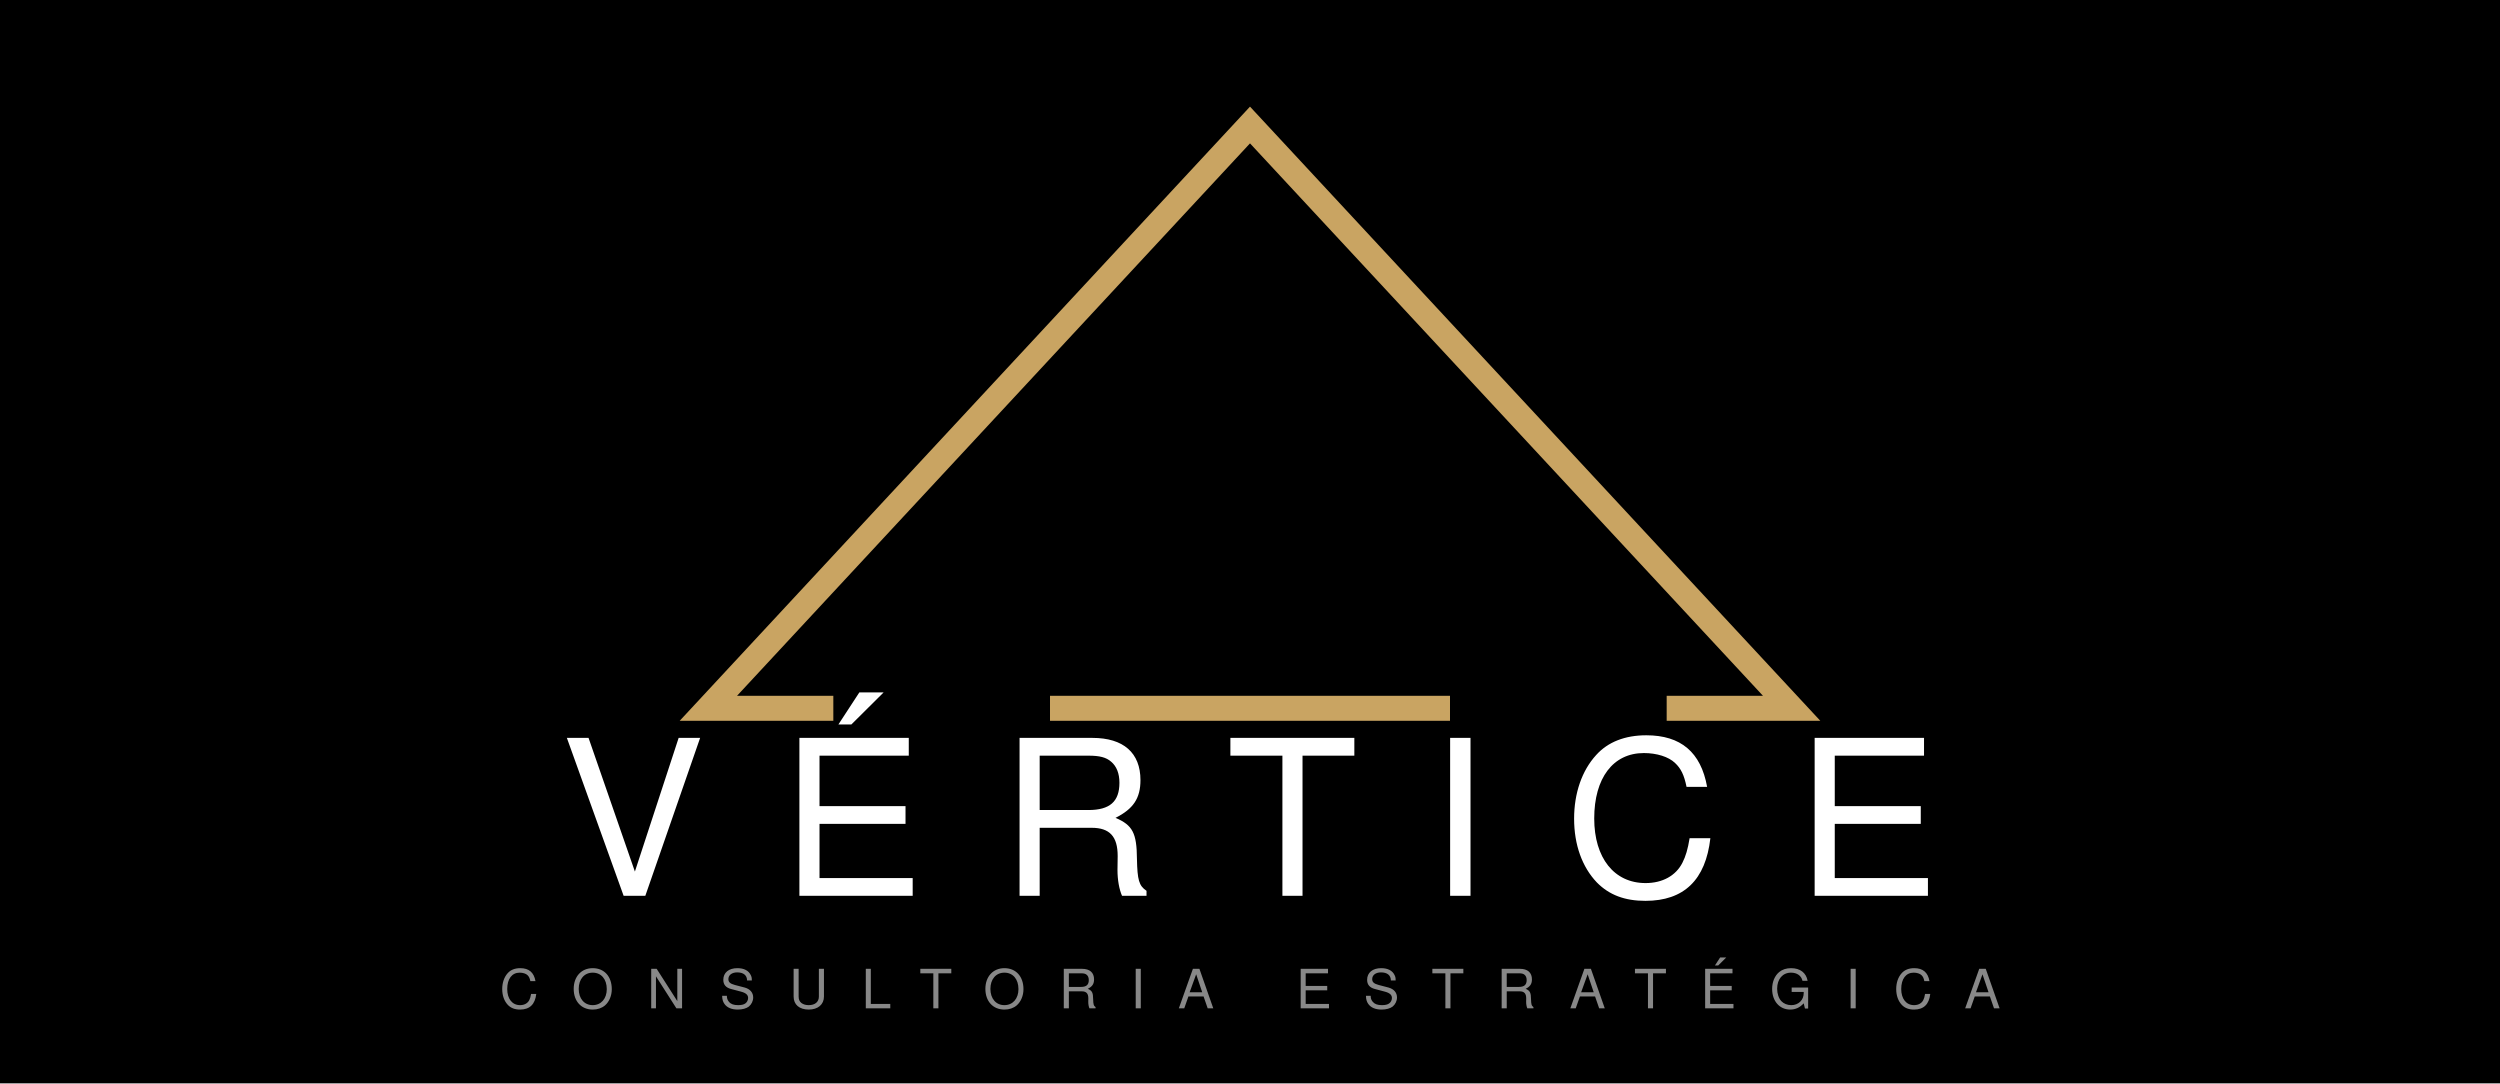
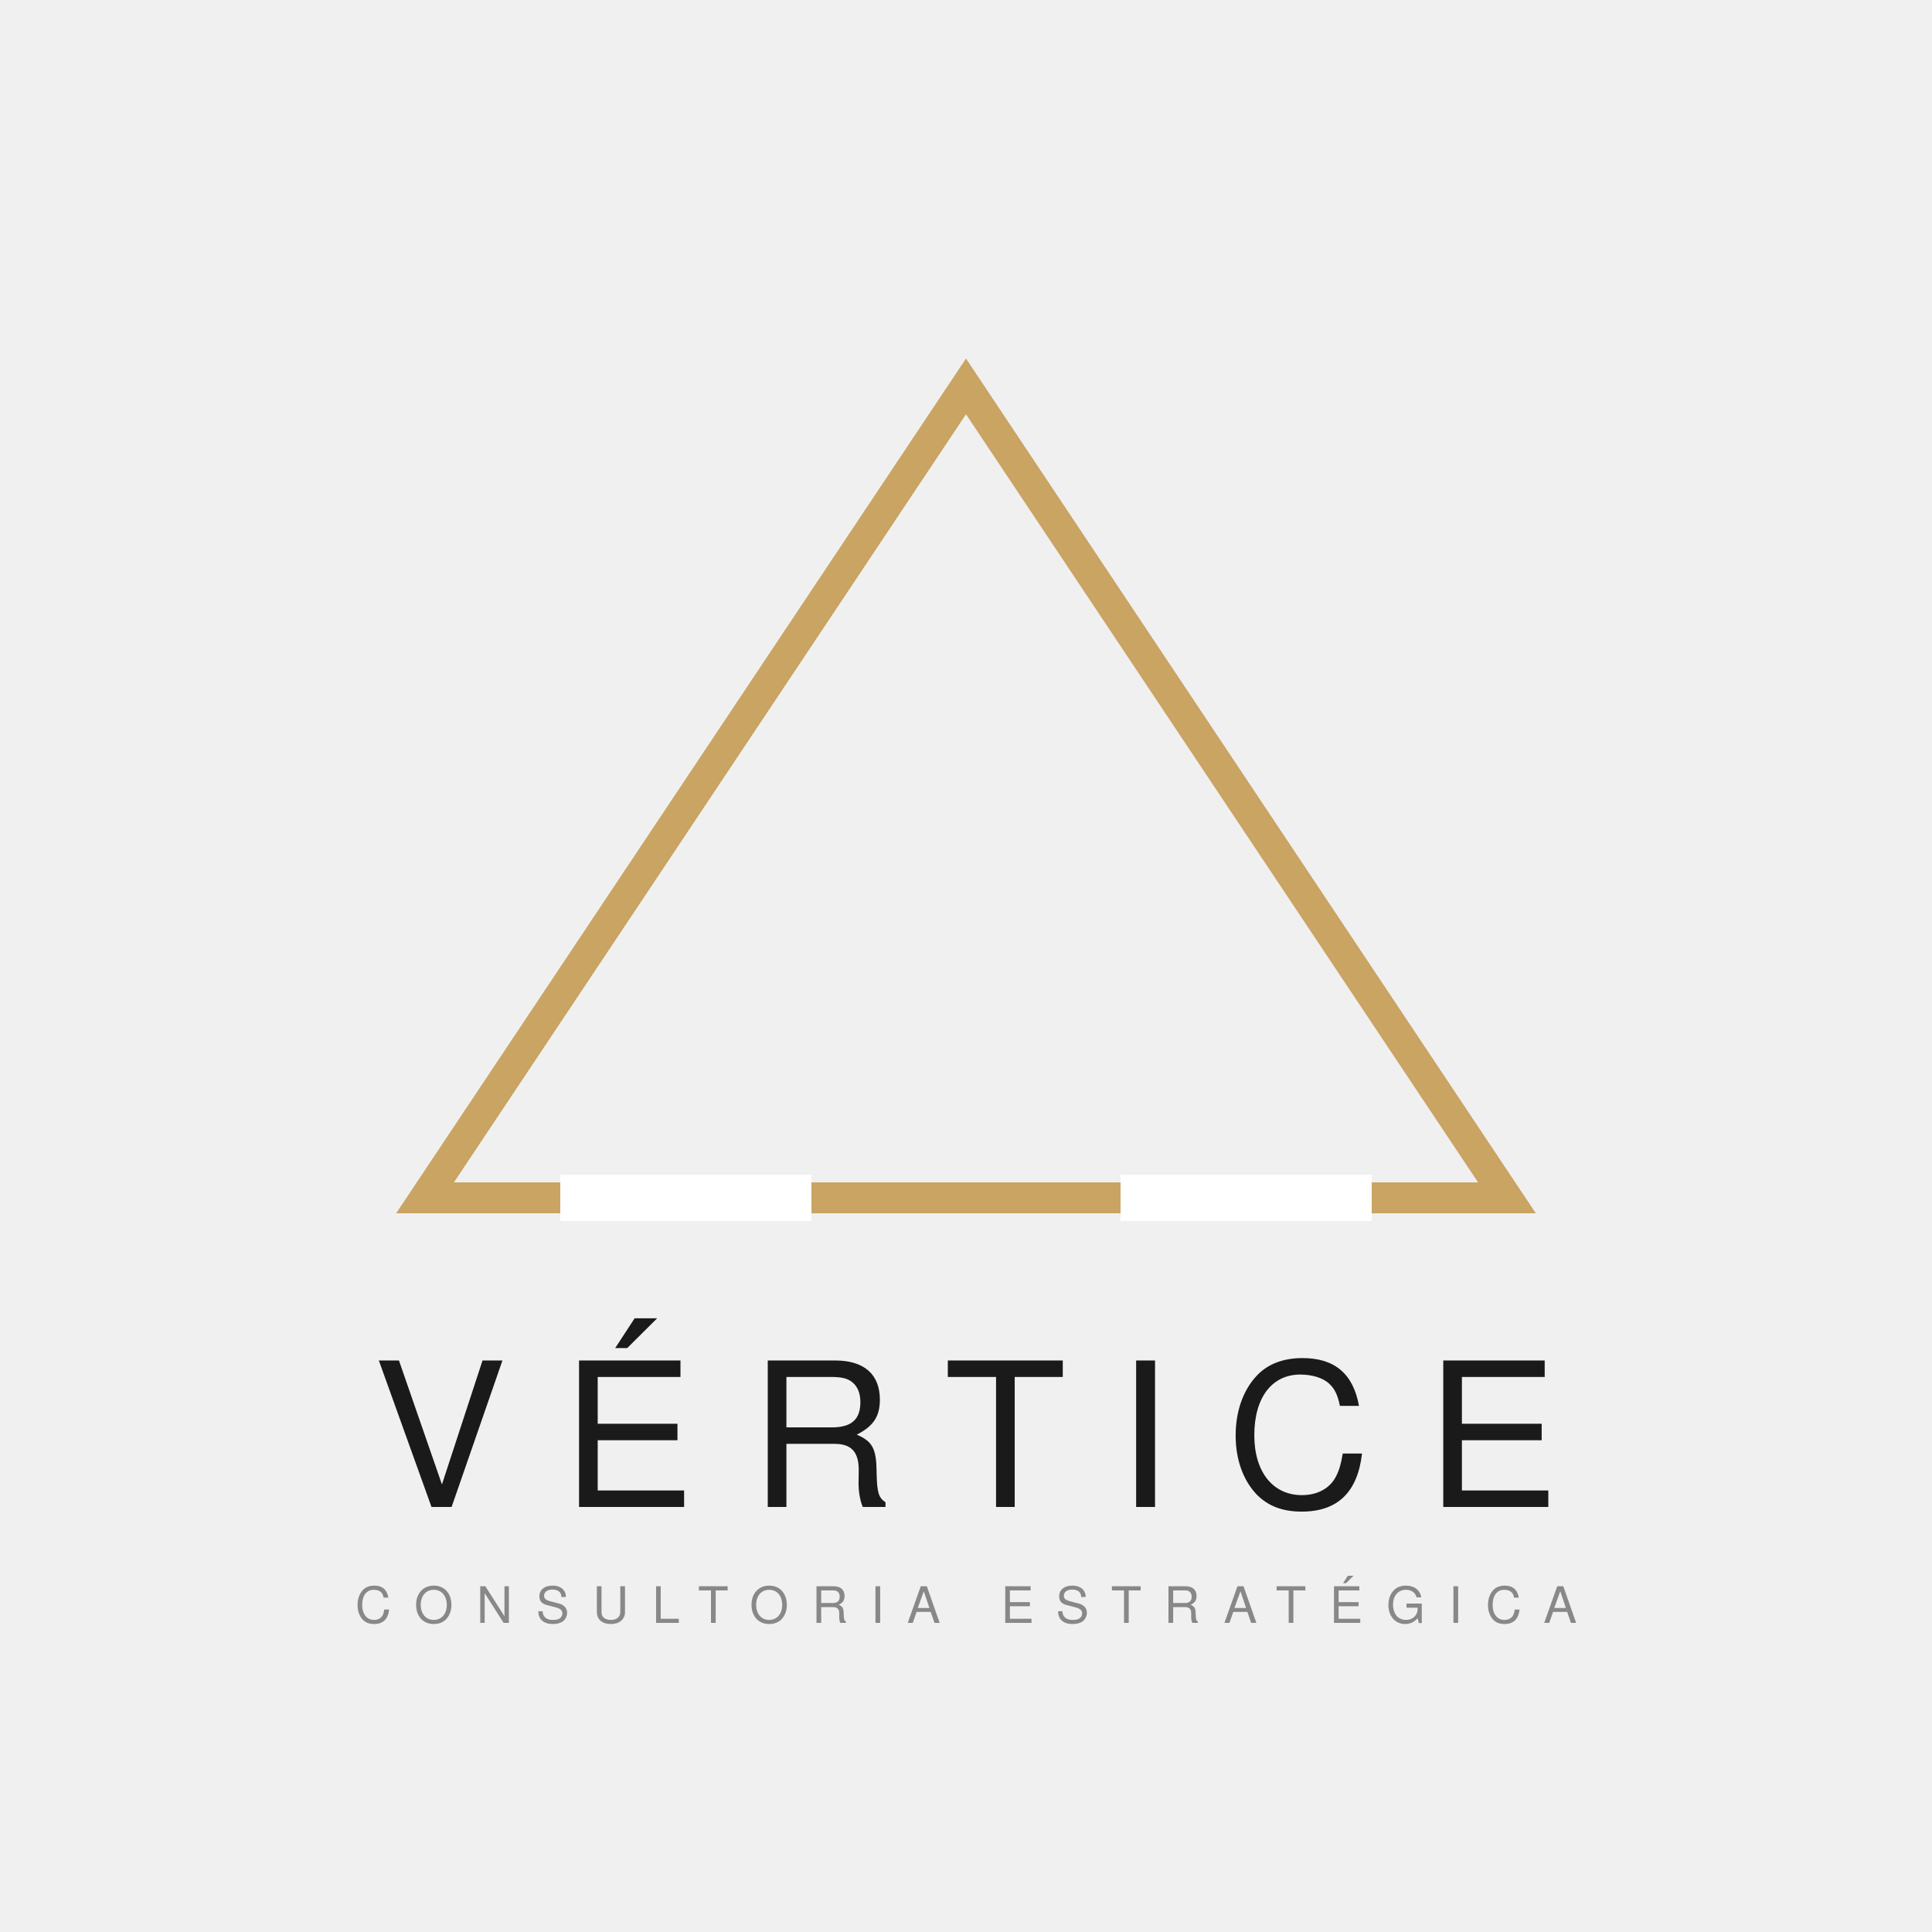
- <svg xmlns="http://www.w3.org/2000/svg" viewBox="0 0 600 260" width="600" height="260">
-   <rect width="600" height="260" fill="#000000" />
-   <polygon points="300,30 430,170 170,170" fill="none" stroke="#C9A462" stroke-width="6" />
-   <line x1="200" y1="170" x2="252" y2="170" stroke="#000000" stroke-width="8" />
-   <line x1="348" y1="170" x2="400" y2="170" stroke="#000000" stroke-width="8" />
-   <text x="300" y="215" font-family="'Helvetica Neue', Helvetica, Arial, sans-serif" font-size="52" font-weight="200" fill="#FFFFFF" text-anchor="middle" letter-spacing="18">VÉRTICE</text>
-   <text x="300" y="242" font-family="'Helvetica Neue', Helvetica, Arial, sans-serif" font-size="13" font-weight="300" fill="#888888" text-anchor="middle" letter-spacing="8">CONSULTORIA ESTRATÉGICA</text>
+ <svg xmlns="http://www.w3.org/2000/svg" viewBox="0 0 500 500" width="500" height="500">
+   <polygon points="250,100 390,310 110,310" fill="none" stroke="#C9A462" stroke-width="8" />
+   <line x1="145" y1="310" x2="210" y2="310" stroke="white" stroke-width="12" />
+   <line x1="290" y1="310" x2="355" y2="310" stroke="white" stroke-width="12" />
+   <text x="250" y="390" font-family="'Helvetica Neue', Helvetica, Arial, sans-serif" font-size="52" font-weight="200" fill="#1a1a1a" text-anchor="middle" letter-spacing="14">VÉRTICE</text>
+   <text x="250" y="420" font-family="'Helvetica Neue', Helvetica, Arial, sans-serif" font-size="13" font-weight="300" fill="#888888" text-anchor="middle" letter-spacing="6">CONSULTORIA ESTRATÉGICA</text>
</svg>
